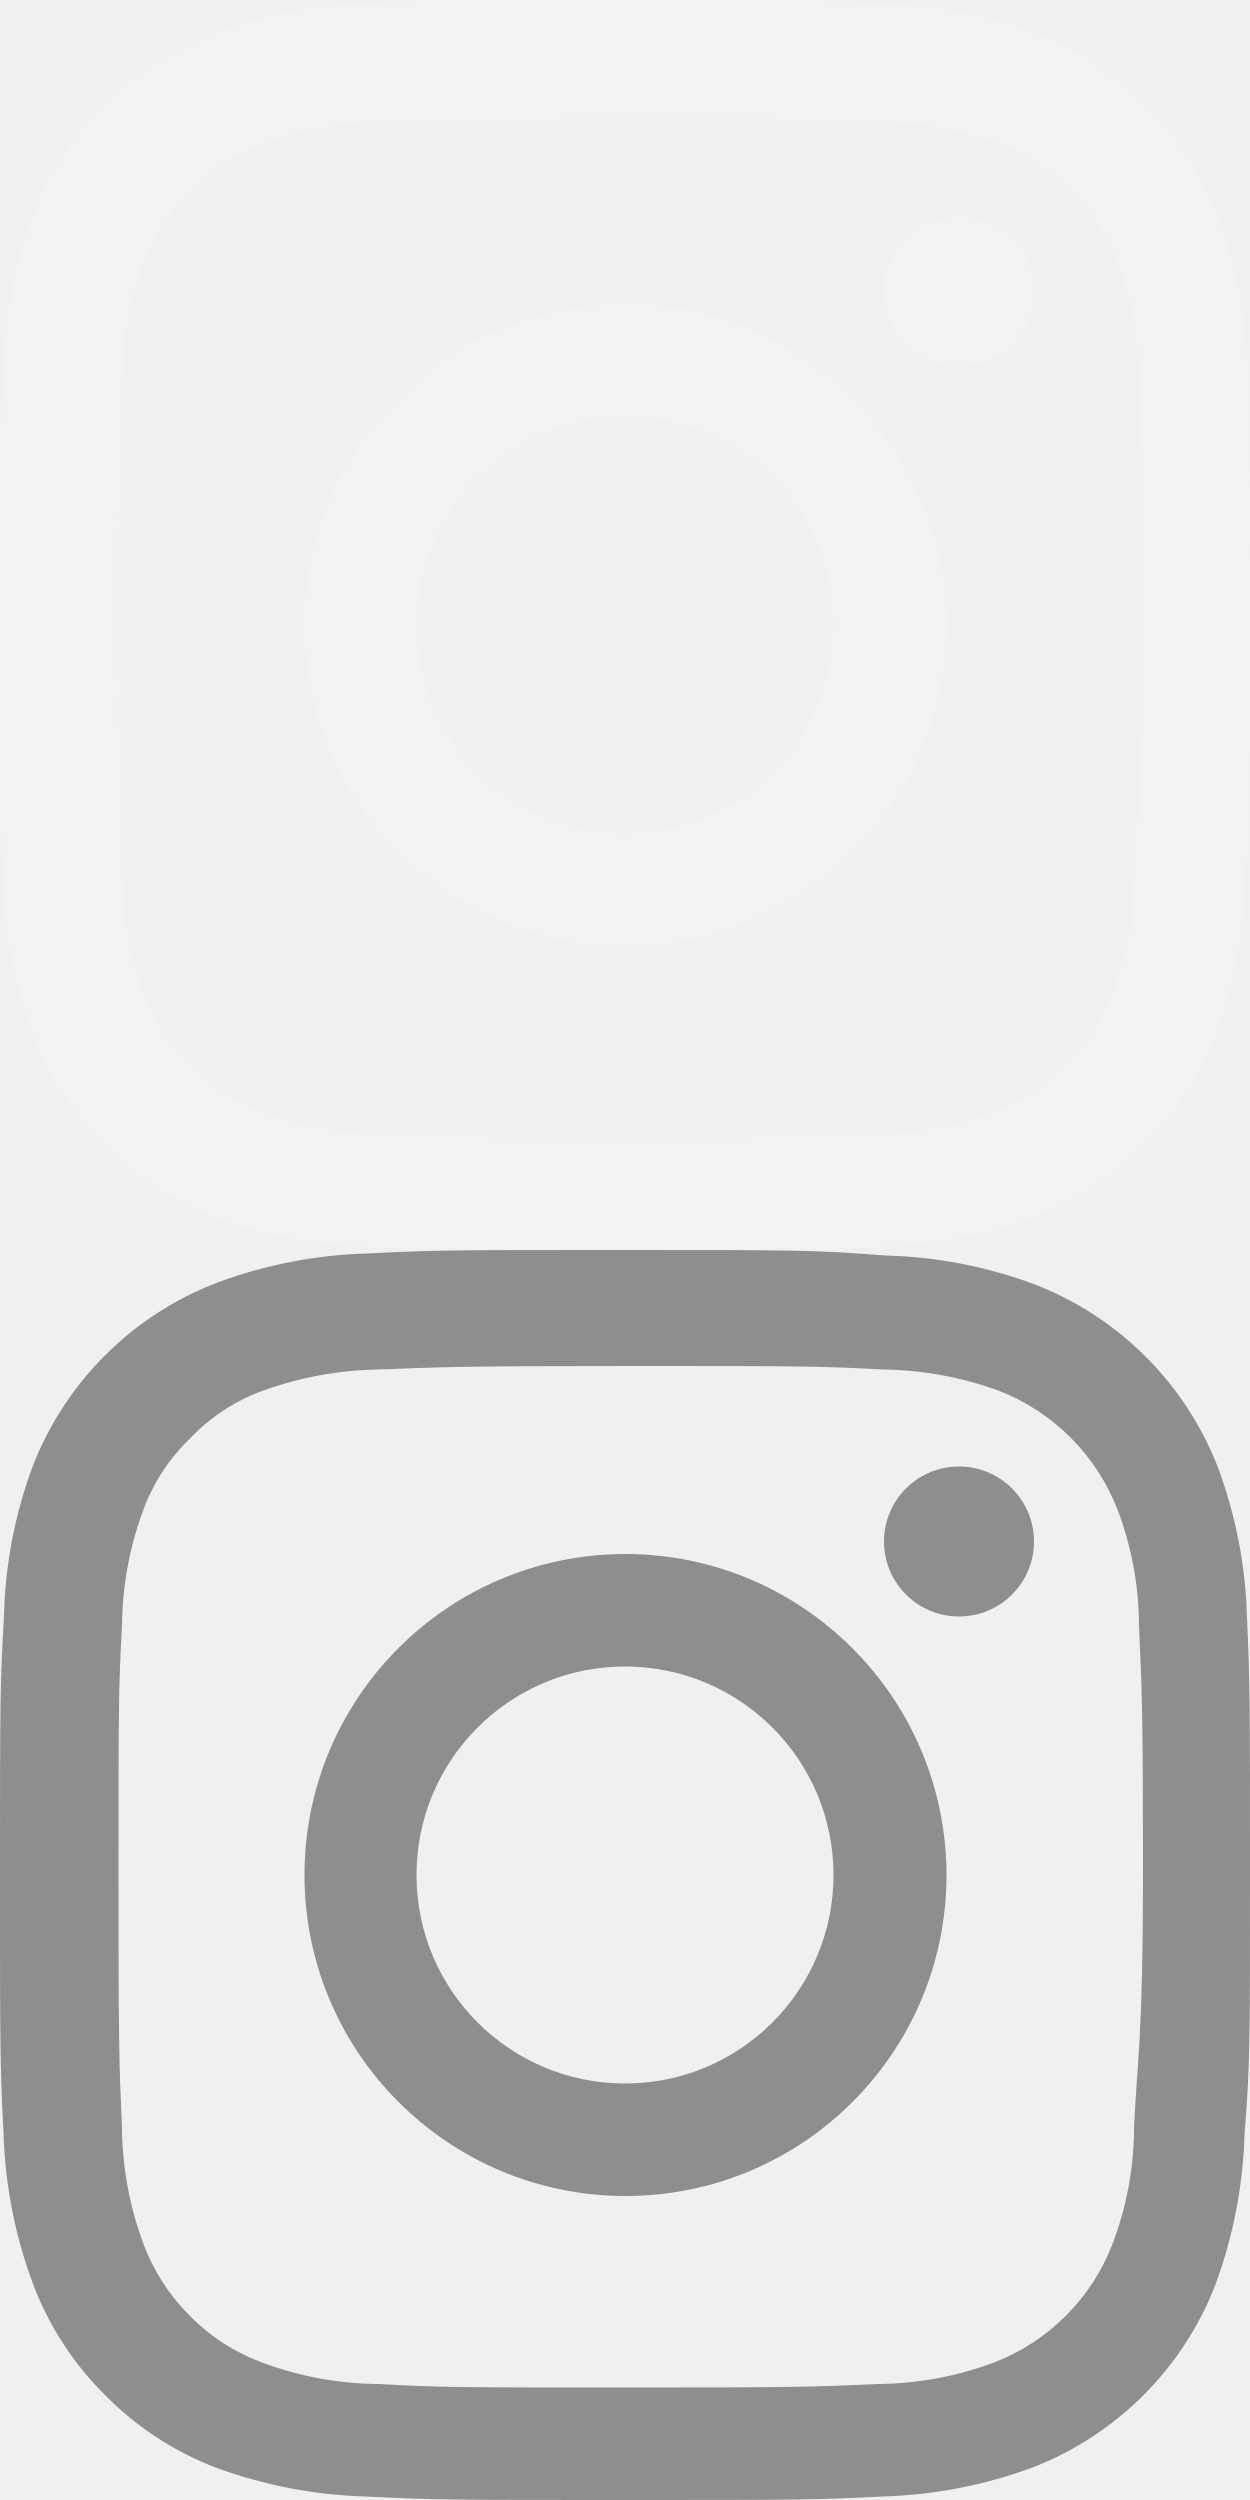
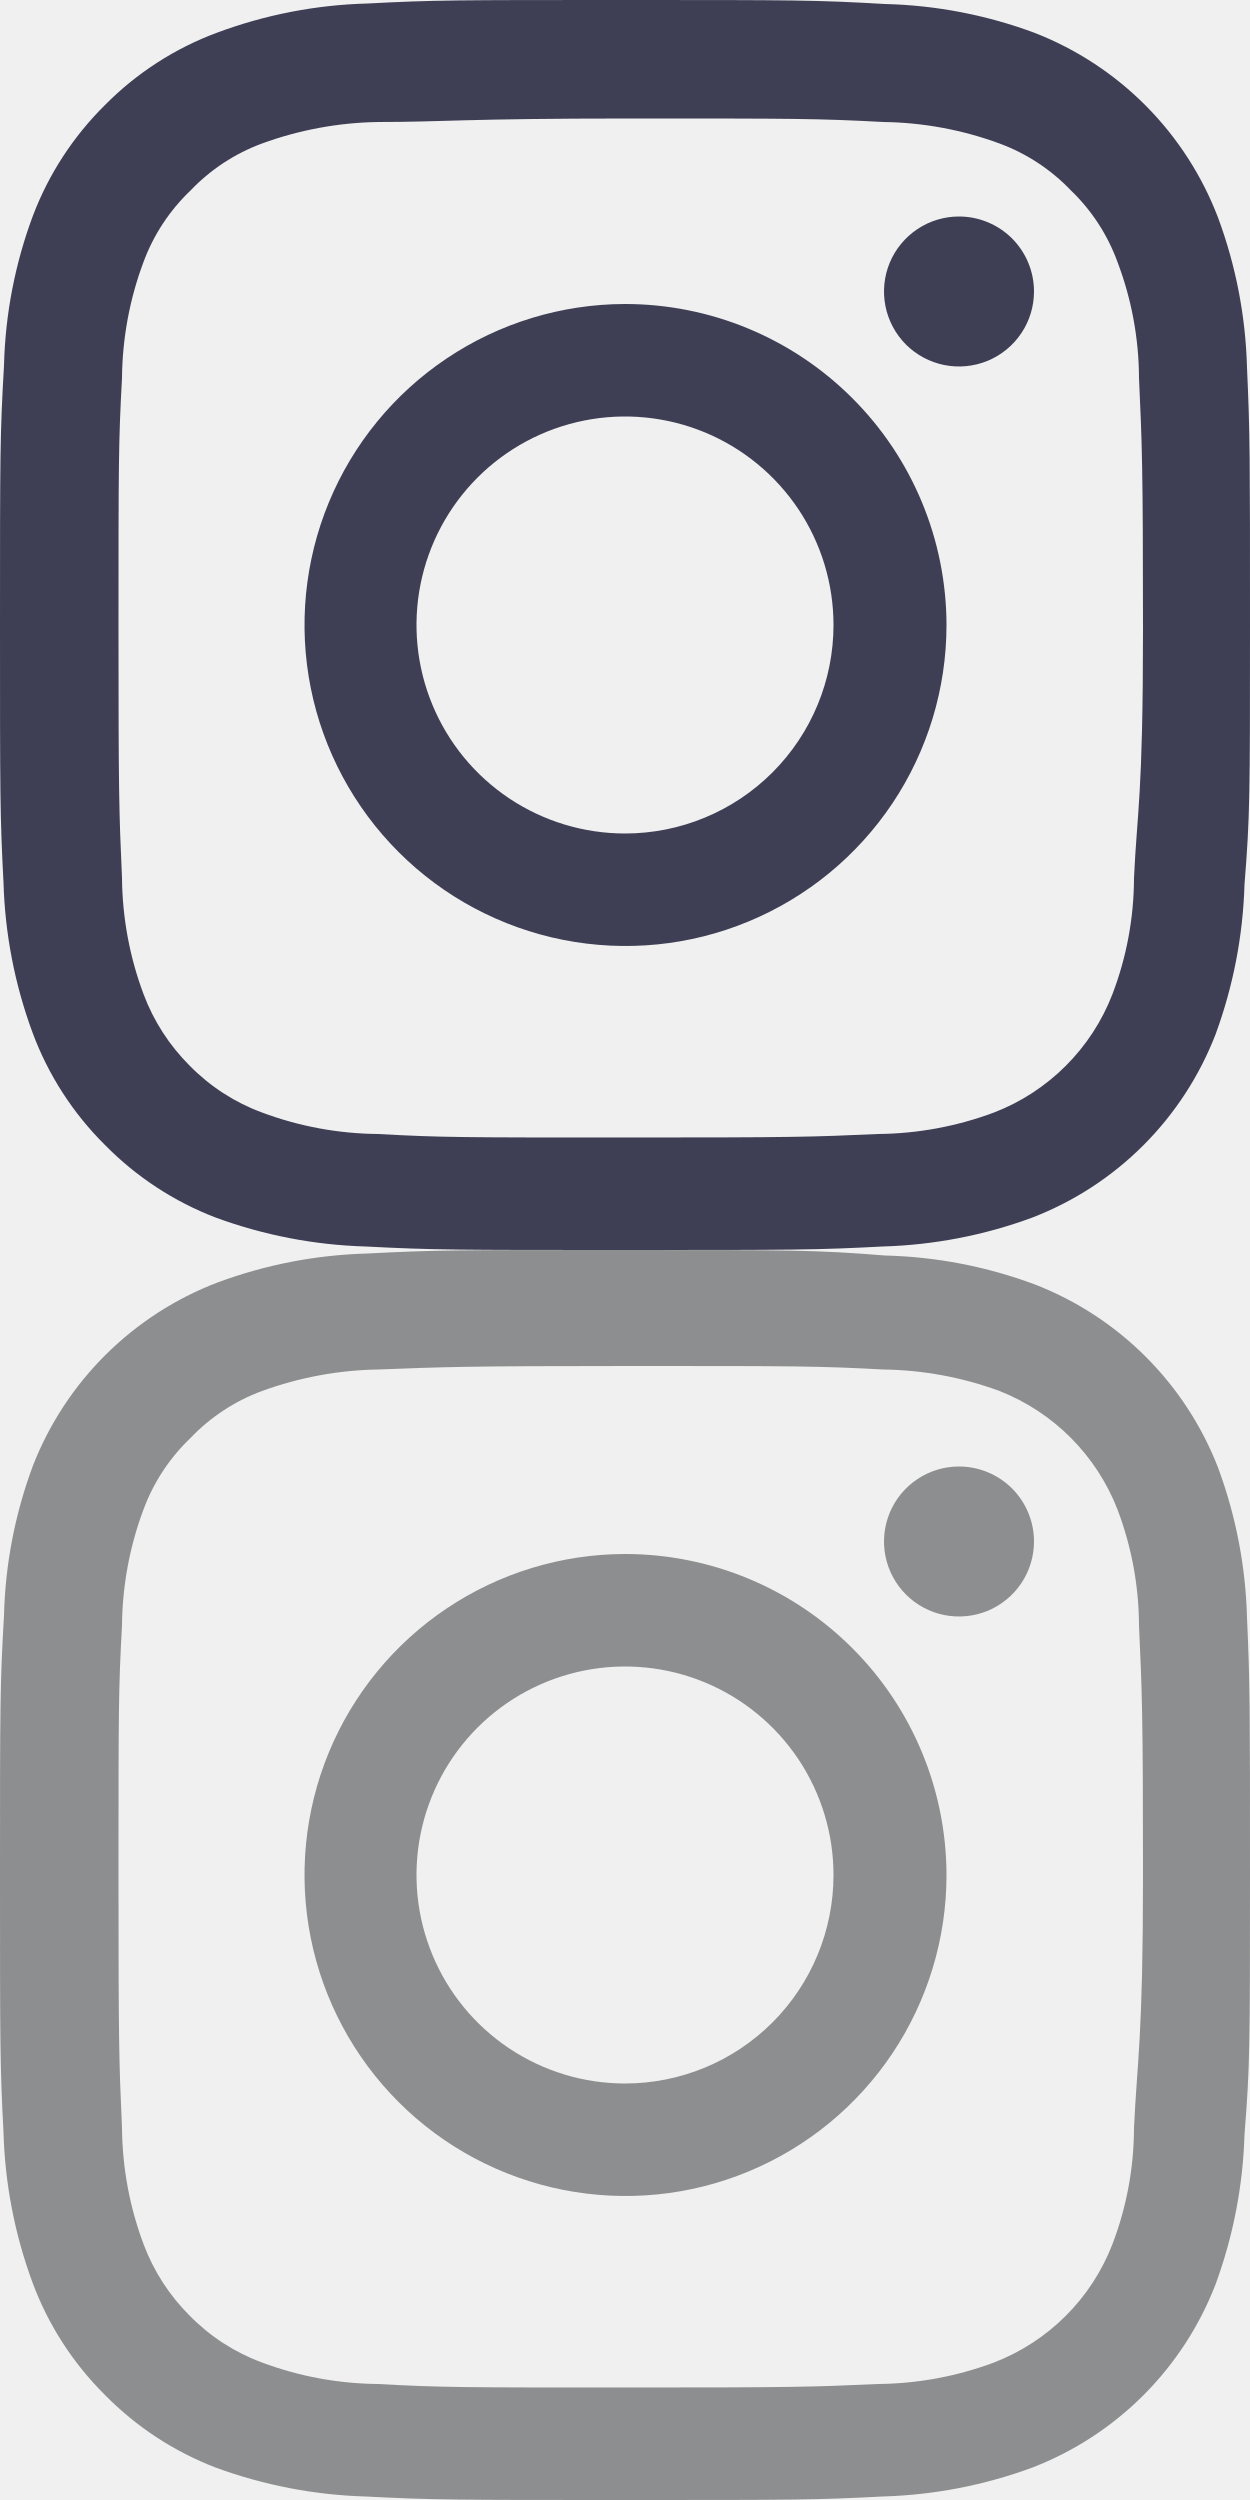
- <svg xmlns="http://www.w3.org/2000/svg" id="Layer_1" data-name="Layer 1" viewBox="0 0 25 50">
+ <svg xmlns="http://www.w3.org/2000/svg" width="25" height="50" viewBox="0 0 25 50" fill="none">
+   <g clip-path="url(#clip0_2072_138)">
+     <path d="M24.94 7.35C24.913 6.325 24.717 5.311 24.36 4.35C24.041 3.514 23.55 2.754 22.92 2.118C22.29 1.483 21.534 0.986 20.7 0.66C19.739 0.301 18.725 0.105 17.7 0.08C16.32 0 15.9 0 12.5 0C9.1 0 8.69 0 7.35 0.07C6.325 0.097 5.311 0.293 4.35 0.65C3.503 0.963 2.735 1.458 2.1 2.1C1.468 2.725 0.976 3.479 0.66 4.31C0.301 5.271 0.105 6.285 0.08 7.31C0 8.68 0 9.11 0 12.5C0 15.89 0 16.32 0.07 17.65C0.099 18.675 0.295 19.688 0.65 20.65C0.964 21.497 1.459 22.265 2.1 22.9C2.725 23.536 3.478 24.03 4.31 24.35C5.272 24.704 6.285 24.9 7.31 24.93C8.68 25 9.11 25 12.5 25C15.89 25 16.32 25 17.65 24.93C18.675 24.901 19.688 24.706 20.65 24.35C21.481 24.028 22.236 23.537 22.866 22.907C23.497 22.276 23.988 21.521 24.31 20.69C24.664 19.728 24.86 18.715 24.89 17.69C25 16.32 25 15.9 25 12.5C25 9.1 25 8.68 24.94 7.35ZM22.68 17.56C22.678 18.353 22.533 19.139 22.25 19.88C22.043 20.419 21.724 20.908 21.316 21.316C20.908 21.724 20.419 22.043 19.88 22.25C19.138 22.528 18.352 22.673 17.56 22.68C16.24 22.74 15.85 22.75 12.56 22.75C9.27 22.75 8.82 22.75 7.56 22.68C6.768 22.673 5.982 22.528 5.24 22.25C4.697 22.05 4.206 21.732 3.8 21.32C3.39 20.913 3.072 20.422 2.87 19.88C2.592 19.138 2.447 18.352 2.44 17.56C2.38 16.24 2.37 15.85 2.37 12.56C2.37 9.27 2.37 8.83 2.44 7.56C2.447 6.768 2.592 5.982 2.87 5.24C3.07 4.698 3.392 4.209 3.81 3.81C4.209 3.392 4.698 3.07 5.24 2.87C5.984 2.598 6.768 2.453 7.56 2.44C8.88 2.44 9.28 2.37 12.61 2.37C15.94 2.37 16.35 2.37 17.67 2.44C18.462 2.451 19.247 2.596 19.99 2.87C20.532 3.07 21.021 3.392 21.42 3.81C21.835 4.209 22.153 4.699 22.35 5.24C22.631 5.981 22.777 6.767 22.78 7.56C22.84 8.88 22.86 9.28 22.86 12.61C22.86 15.94 22.74 16.24 22.68 17.56Z" fill="#3E3F55" />
+     <path d="M12.5 6.08C11.231 6.082 9.991 6.46 8.936 7.167C7.882 7.873 7.06 8.877 6.576 10.05C6.092 11.223 5.966 12.514 6.215 13.759C6.464 15.003 7.076 16.146 7.974 17.043C8.872 17.94 10.016 18.55 11.261 18.797C12.506 19.044 13.797 18.917 14.969 18.43C16.142 17.944 17.144 17.121 17.849 16.066C18.554 15.01 18.93 13.769 18.93 12.5C18.927 10.796 18.249 9.163 17.043 7.96C15.838 6.756 14.204 6.08 12.5 6.08ZM12.5 16.67C11.675 16.67 10.869 16.425 10.183 15.967C9.498 15.509 8.963 14.858 8.648 14.096C8.332 13.334 8.249 12.495 8.41 11.687C8.571 10.878 8.968 10.135 9.551 9.551C10.135 8.968 10.878 8.571 11.687 8.41C12.495 8.249 13.334 8.332 14.096 8.647C14.858 8.963 15.509 9.498 15.967 10.183C16.425 10.869 16.67 11.675 16.67 12.5C16.67 13.606 16.231 14.667 15.449 15.449C14.667 16.231 13.606 16.67 12.5 16.67Z" fill="#3E3F55" />
+     <path d="M20.68 5.83C20.68 6.127 20.592 6.417 20.427 6.663C20.262 6.91 20.028 7.102 19.754 7.216C19.48 7.329 19.178 7.359 18.887 7.301C18.596 7.243 18.329 7.1 18.119 6.891C17.91 6.681 17.767 6.414 17.709 6.123C17.651 5.832 17.681 5.53 17.794 5.256C17.908 4.982 18.1 4.748 18.347 4.583C18.593 4.418 18.883 4.33 19.18 4.33C19.578 4.33 19.959 4.488 20.241 4.769C20.522 5.051 20.68 5.432 20.68 5.83Z" fill="#3E3F55" />
+     <path d="M24.94 32.35C24.913 31.325 24.717 30.311 24.36 29.35C24.037 28.519 23.545 27.765 22.915 27.135C22.285 26.505 21.531 26.013 20.7 25.69C19.739 25.331 18.725 25.135 17.7 25.11C16.32 25 15.9 25 12.5 25C9.1 25 8.69 25 7.35 25.07C6.325 25.097 5.311 25.293 4.35 25.65C3.514 25.969 2.754 26.46 2.118 27.09C1.483 27.72 0.986 28.476 0.66 29.31C0.301 30.271 0.105 31.285 0.08 32.31C0 33.68 0 34.11 0 37.5C0 40.89 0 41.32 0.07 42.65C0.099 43.675 0.295 44.688 0.65 45.65C0.964 46.497 1.459 47.264 2.1 47.9C2.725 48.536 3.478 49.03 4.31 49.35C5.272 49.704 6.285 49.9 7.31 49.93C8.68 50 9.11 50 12.5 50C15.89 50 16.32 50 17.65 49.93C18.675 49.901 19.688 49.706 20.65 49.35C21.481 49.028 22.236 48.537 22.866 47.907C23.497 47.276 23.988 46.521 24.31 45.69C24.664 44.728 24.86 43.715 24.89 42.69C25 41.32 25 40.9 25 37.5C25 34.1 25 33.68 24.94 32.35ZM22.68 42.56C22.678 43.353 22.533 44.139 22.25 44.88C22.043 45.419 21.724 45.908 21.316 46.316C20.908 46.724 20.419 47.042 19.88 47.25C19.138 47.528 18.352 47.673 17.56 47.68C16.24 47.74 15.85 47.75 12.56 47.75C9.27 47.75 8.82 47.75 7.56 47.68C6.768 47.673 5.982 47.528 5.24 47.25C4.697 47.05 4.206 46.732 3.8 46.32C3.39 45.913 3.072 45.422 2.87 44.88C2.592 44.138 2.447 43.352 2.44 42.56C2.38 41.24 2.37 40.85 2.37 37.51C2.37 34.17 2.37 33.78 2.44 32.51C2.447 31.718 2.592 30.932 2.87 30.19C3.07 29.648 3.392 29.159 3.81 28.76C4.209 28.342 4.698 28.02 5.24 27.82C5.984 27.549 6.768 27.403 7.56 27.39C8.88 27.34 9.28 27.32 12.61 27.32C15.94 27.32 16.35 27.32 17.67 27.39C18.462 27.401 19.247 27.546 19.99 27.82C20.526 28.031 21.012 28.35 21.418 28.758C21.824 29.166 22.142 29.654 22.35 30.19C22.631 30.931 22.777 31.717 22.78 32.51C22.84 33.83 22.86 34.23 22.86 37.51C22.86 40.79 22.74 41.24 22.68 42.56Z" fill="#8D8E8F" />
+     <path d="M12.5 31.08C11.231 31.082 9.991 31.46 8.936 32.167C7.882 32.873 7.06 33.877 6.576 35.05C6.092 36.223 5.966 37.514 6.215 38.759C6.464 40.003 7.076 41.146 7.974 42.043C8.872 42.94 10.016 43.55 11.261 43.797C12.506 44.044 13.797 43.917 14.969 43.43C16.142 42.944 17.144 42.121 17.849 41.066C18.554 40.01 18.93 38.769 18.93 37.5C18.927 35.796 18.249 34.163 17.043 32.96C15.838 31.756 14.204 31.08 12.5 31.08ZM12.5 41.67C11.675 41.67 10.869 41.425 10.183 40.967C9.498 40.509 8.963 39.858 8.648 39.096C8.332 38.334 8.249 37.495 8.41 36.687C8.571 35.878 8.968 35.135 9.551 34.551C10.135 33.968 10.878 33.571 11.687 33.41C12.495 33.249 13.334 33.332 14.096 33.647C14.858 33.963 15.509 34.498 15.967 35.183C16.425 35.869 16.67 36.675 16.67 37.5C16.67 38.606 16.231 39.667 15.449 40.449C14.667 41.231 13.606 41.67 12.5 41.67Z" fill="#8D8E8F" />
+     <path d="M20.68 30.83C20.68 31.127 20.592 31.417 20.427 31.663C20.262 31.91 20.028 32.102 19.754 32.216C19.48 32.329 19.178 32.359 18.887 32.301C18.596 32.243 18.329 32.1 18.119 31.891C17.91 31.681 17.767 31.414 17.709 31.123C17.651 30.832 17.681 30.53 17.794 30.256C17.908 29.982 18.1 29.748 18.347 29.583C18.593 29.418 18.883 29.33 19.18 29.33C19.578 29.33 19.959 29.488 20.241 29.769C20.522 30.051 20.68 30.432 20.68 30.83Z" fill="#8D8E8F" />
+   </g>
  <defs>
-     <style>.cls-1{fill:#f2f2f2;}.cls-2{fill:#8d8e8f;}</style>
+     <clipPath id="clip0_2072_138">
+       <rect width="25" height="50" fill="white" />
+     </clipPath>
  </defs>
-   <path class="cls-1" d="M24.94,7.35a9.34,9.34,0,0,0-.58-3A6.42,6.42,0,0,0,20.7.66a9.2,9.2,0,0,0-3-.58C16.32,0,15.9,0,12.5,0S8.69,0,7.35.07a9.34,9.34,0,0,0-3,.58A6.19,6.19,0,0,0,2.1,2.1,6.22,6.22,0,0,0,.66,4.31a9.2,9.2,0,0,0-.58,3C0,8.68,0,9.11,0,12.5s0,3.82.07,5.15a9.41,9.41,0,0,0,.58,3A6.2,6.2,0,0,0,2.1,22.9a6.24,6.24,0,0,0,2.21,1.45,9.47,9.47,0,0,0,3,.58C8.68,25,9.11,25,12.5,25s3.82,0,5.15-.07a9.41,9.41,0,0,0,3-.58,6.4,6.4,0,0,0,3.66-3.66,9.47,9.47,0,0,0,.58-3C25,16.32,25,15.9,25,12.5S25,8.68,24.94,7.35ZM22.68,17.56a6.55,6.55,0,0,1-.43,2.32,4.13,4.13,0,0,1-2.37,2.37,6.79,6.79,0,0,1-2.32.43c-1.32.06-1.71.07-5,.07s-3.74,0-5-.07a6.79,6.79,0,0,1-2.32-.43,3.93,3.93,0,0,1-1.44-.93,4,4,0,0,1-.93-1.44,6.79,6.79,0,0,1-.43-2.32c-.06-1.32-.07-1.71-.07-5s0-3.73.07-5a6.79,6.79,0,0,1,.43-2.32,3.79,3.79,0,0,1,.94-1.43,3.79,3.79,0,0,1,1.43-.94,7.11,7.11,0,0,1,2.32-.43c1.32,0,1.72-.07,5.05-.07s3.74,0,5.06.07a7,7,0,0,1,2.32.43,3.79,3.79,0,0,1,1.43.94,3.77,3.77,0,0,1,.93,1.43,6.6,6.6,0,0,1,.43,2.32c.06,1.32.08,1.72.08,5.05S22.74,16.24,22.68,17.56Z" />
-   <path class="cls-1" d="M12.5,6.08a6.42,6.42,0,1,0,6.43,6.42A6.43,6.43,0,0,0,12.5,6.08Zm0,10.59a4.17,4.17,0,1,1,4.17-4.17A4.17,4.17,0,0,1,12.5,16.67Z" />
-   <path class="cls-1" d="M20.68,5.83a1.5,1.5,0,1,1-1.5-1.5A1.5,1.5,0,0,1,20.68,5.83Z" />
-   <path class="cls-2" d="M24.94,32.35a9.34,9.34,0,0,0-.58-3,6.42,6.42,0,0,0-3.66-3.66,9.2,9.2,0,0,0-3-.58C16.32,25,15.9,25,12.5,25s-3.81,0-5.15.07a9.34,9.34,0,0,0-3,.58A6.42,6.42,0,0,0,.66,29.31a9.2,9.2,0,0,0-.58,3C0,33.68,0,34.11,0,37.5s0,3.82.07,5.15a9.41,9.41,0,0,0,.58,3A6.2,6.2,0,0,0,2.1,47.9a6.24,6.24,0,0,0,2.21,1.45,9.47,9.47,0,0,0,3,.58C8.68,50,9.11,50,12.5,50s3.82,0,5.15-.07a9.41,9.41,0,0,0,3-.58,6.4,6.4,0,0,0,3.66-3.66,9.47,9.47,0,0,0,.58-3C25,41.32,25,40.9,25,37.5S25,33.68,24.94,32.35ZM22.68,42.56a6.55,6.55,0,0,1-.43,2.32,4.13,4.13,0,0,1-2.37,2.37,6.79,6.79,0,0,1-2.32.43c-1.32.06-1.71.07-5,.07s-3.74,0-5-.07a6.79,6.79,0,0,1-2.32-.43,3.93,3.93,0,0,1-1.44-.93,4,4,0,0,1-.93-1.44,6.79,6.79,0,0,1-.43-2.32c-.06-1.32-.07-1.71-.07-5.05s0-3.73.07-5a6.79,6.79,0,0,1,.43-2.32,3.79,3.79,0,0,1,.94-1.43,3.79,3.79,0,0,1,1.43-.94,7.11,7.11,0,0,1,2.32-.43c1.32-.05,1.72-.07,5.05-.07s3.74,0,5.06.07a7,7,0,0,1,2.32.43,4.17,4.17,0,0,1,2.36,2.37,6.6,6.6,0,0,1,.43,2.32c.06,1.32.08,1.72.08,5S22.74,41.24,22.68,42.56Z" />
-   <path class="cls-2" d="M12.5,31.08a6.42,6.42,0,1,0,6.43,6.42A6.43,6.43,0,0,0,12.5,31.08Zm0,10.59a4.17,4.17,0,1,1,4.17-4.17A4.17,4.17,0,0,1,12.5,41.67Z" />
-   <path class="cls-2" d="M20.68,30.83a1.5,1.5,0,1,1-1.5-1.5A1.5,1.5,0,0,1,20.68,30.83Z" />
</svg>
